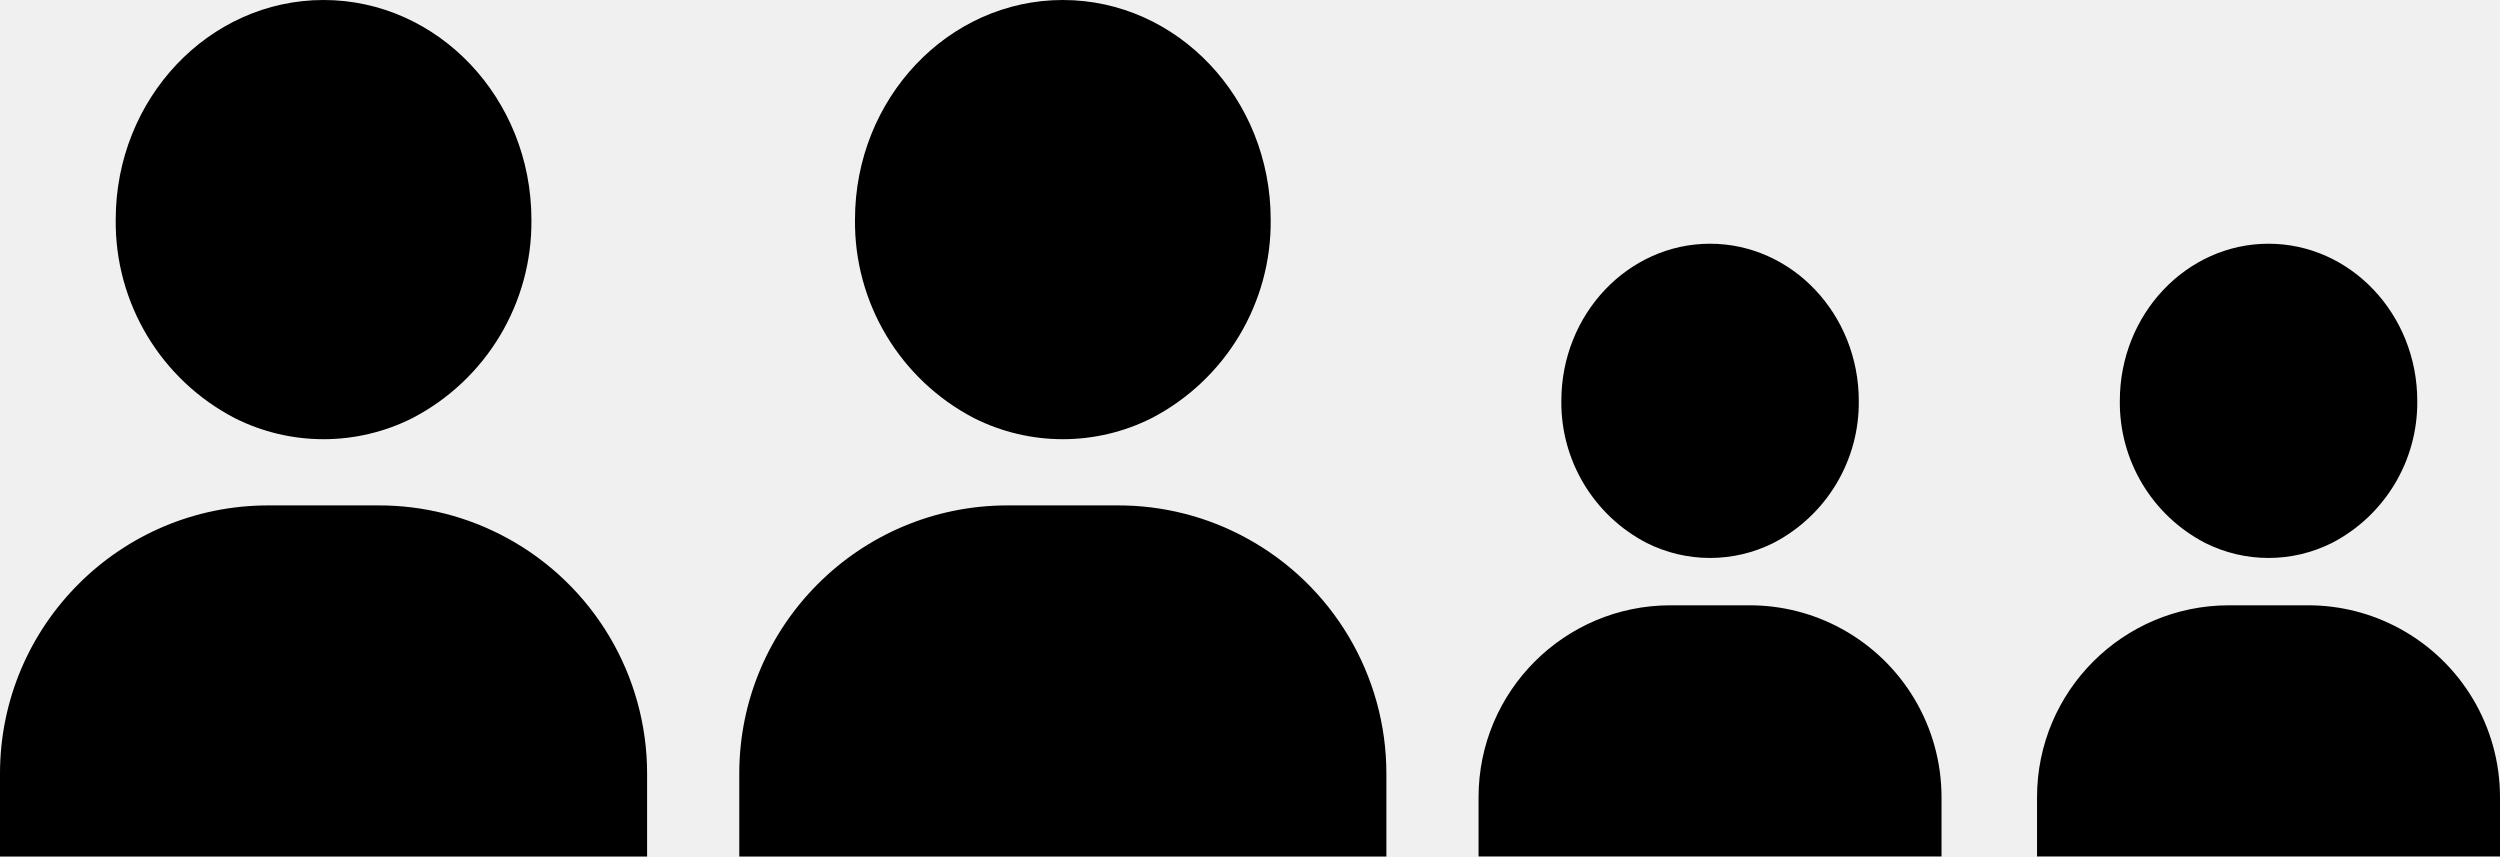
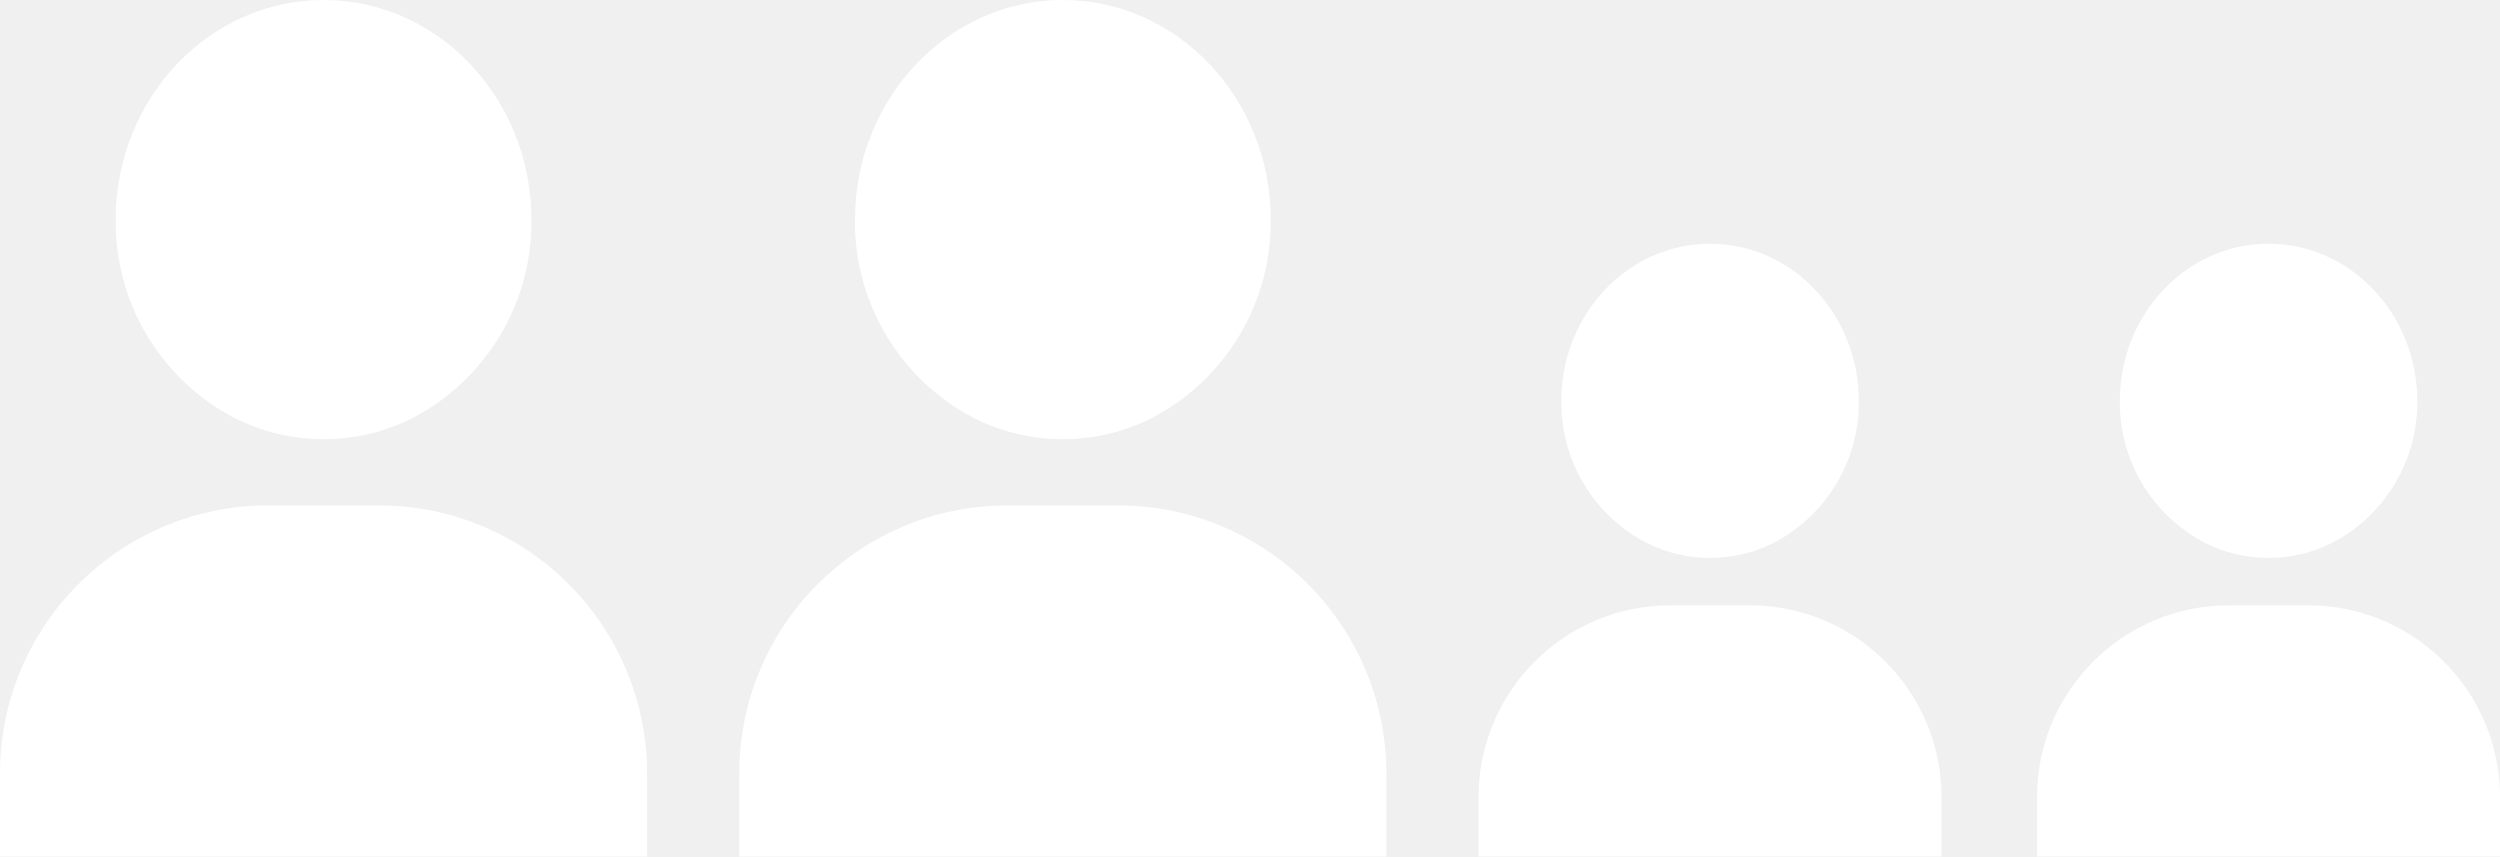
<svg xmlns="http://www.w3.org/2000/svg" width="253.626" height="86.892" viewBox="0 0 253.626 86.892">
  <g transform="translate(-291.321 -142.218)">
    <g transform="translate(143.781 30.773)">
      <g transform="translate(147.54 162.719)">
-         <path d="M198.988,285.357a27.077,27.077,0,0,0-13.02-3.312H174.761a27.215,27.215,0,0,0-27.221,27.221v8.4h65.649v-8.4A27.211,27.211,0,0,0,198.988,285.357Z" transform="translate(-147.54 -282.045)" />
+         <path fill="white" d="M198.988,285.357a27.077,27.077,0,0,0-13.02-3.312H174.761a27.215,27.215,0,0,0-27.221,27.221v8.4h65.649v-8.4A27.211,27.211,0,0,0,198.988,285.357Z" transform="translate(-147.54 -282.045)" />
      </g>
      <g transform="translate(159.279 111.445)">
        <g transform="translate(0)">
-           <path d="M207.687,111.445c-11.628,0-21.087,9.993-21.087,22.28a22.423,22.423,0,0,0,12.073,20.137,20.053,20.053,0,0,0,18.027,0,22.423,22.423,0,0,0,12.073-20.137C228.773,121.438,219.315,111.445,207.687,111.445Z" transform="translate(-186.6 -111.445)" />
+           <path fill="white" d="M207.687,111.445c-11.628,0-21.087,9.993-21.087,22.28a22.423,22.423,0,0,0,12.073,20.137,20.053,20.053,0,0,0,18.027,0,22.423,22.423,0,0,0,12.073-20.137C228.773,121.438,219.315,111.445,207.687,111.445Z" transform="translate(-186.6 -111.445)" />
        </g>
      </g>
    </g>
    <g transform="translate(218.781 30.773)">
      <g transform="translate(147.54 162.719)">
-         <path d="M198.988,285.357a27.077,27.077,0,0,0-13.02-3.312H174.761a27.215,27.215,0,0,0-27.221,27.221v8.4h65.649v-8.4A27.211,27.211,0,0,0,198.988,285.357Z" transform="translate(-147.54 -282.045)" />
+         <path fill="white" d="M198.988,285.357a27.077,27.077,0,0,0-13.02-3.312H174.761a27.215,27.215,0,0,0-27.221,27.221v8.4h65.649v-8.4A27.211,27.211,0,0,0,198.988,285.357Z" transform="translate(-147.54 -282.045)" />
      </g>
      <g transform="translate(159.279 111.445)">
        <g transform="translate(0)">
-           <path d="M207.687,111.445c-11.628,0-21.087,9.993-21.087,22.28a22.423,22.423,0,0,0,12.073,20.137,20.053,20.053,0,0,0,18.027,0,22.423,22.423,0,0,0,12.073-20.137C228.773,121.438,219.315,111.445,207.687,111.445Z" transform="translate(-186.6 -111.445)" />
+           <path fill="white" d="M207.687,111.445c-11.628,0-21.087,9.993-21.087,22.28a22.423,22.423,0,0,0,12.073,20.137,20.053,20.053,0,0,0,18.027,0,22.423,22.423,0,0,0,12.073-20.137C228.773,121.438,219.315,111.445,207.687,111.445Z" transform="translate(-186.6 -111.445)" />
        </g>
      </g>
    </g>
    <g transform="translate(441.321 166.944)">
      <g transform="translate(0 36.683)">
-         <path d="M184.348,284.415a19.372,19.372,0,0,0-9.315-2.37h-8.018A19.471,19.471,0,0,0,147.54,301.52v6.008h46.968V301.52A19.468,19.468,0,0,0,184.348,284.415Z" transform="translate(-147.54 -282.045)" />
+         <path fill="white" d="M184.348,284.415a19.372,19.372,0,0,0-9.315-2.37h-8.018A19.471,19.471,0,0,0,147.54,301.52v6.008h46.968V301.52A19.468,19.468,0,0,0,184.348,284.415Z" transform="translate(-147.54 -282.045)" />
      </g>
      <g transform="translate(8.399 0)">
        <g transform="translate(0)">
-           <path d="M201.686,111.445c-8.319,0-15.086,7.15-15.086,15.94a16.042,16.042,0,0,0,8.638,14.407,14.346,14.346,0,0,0,12.9,0,16.042,16.042,0,0,0,8.638-14.407C216.772,118.595,210.006,111.445,201.686,111.445Z" transform="translate(-186.6 -111.445)" />
+           <path fill="white" d="M201.686,111.445c-8.319,0-15.086,7.15-15.086,15.94a16.042,16.042,0,0,0,8.638,14.407,14.346,14.346,0,0,0,12.9,0,16.042,16.042,0,0,0,8.638-14.407C216.772,118.595,210.006,111.445,201.686,111.445Z" transform="translate(-186.6 -111.445)" />
        </g>
      </g>
    </g>
    <g transform="translate(497.979 166.944)">
      <g transform="translate(0 36.683)">
-         <path d="M184.348,284.415a19.372,19.372,0,0,0-9.315-2.37h-8.018A19.471,19.471,0,0,0,147.54,301.52v6.008h46.968V301.52A19.468,19.468,0,0,0,184.348,284.415Z" transform="translate(-147.54 -282.045)" />
+         <path fill="white" d="M184.348,284.415a19.372,19.372,0,0,0-9.315-2.37h-8.018A19.471,19.471,0,0,0,147.54,301.52v6.008h46.968V301.52A19.468,19.468,0,0,0,184.348,284.415Z" transform="translate(-147.54 -282.045)" />
      </g>
      <g transform="translate(8.399 0)">
        <g transform="translate(0)">
-           <path d="M201.686,111.445c-8.319,0-15.086,7.15-15.086,15.94a16.042,16.042,0,0,0,8.638,14.407,14.346,14.346,0,0,0,12.9,0,16.042,16.042,0,0,0,8.638-14.407C216.772,118.595,210.006,111.445,201.686,111.445Z" transform="translate(-186.6 -111.445)" />
+           <path d="M201.686,111.445c-8.319,0-15.086,7.15-15.086,15.94a16.042,16.042,0,0,0,8.638,14.407,14.346,14.346,0,0,0,12.9,0,16.042,16.042,0,0,0,8.638-14.407C216.772,118.595,210.006,111.445,201.686,111.445Z" fill="white" transform="translate(-186.6 -111.445)" />
        </g>
      </g>
    </g>
  </g>
</svg>
